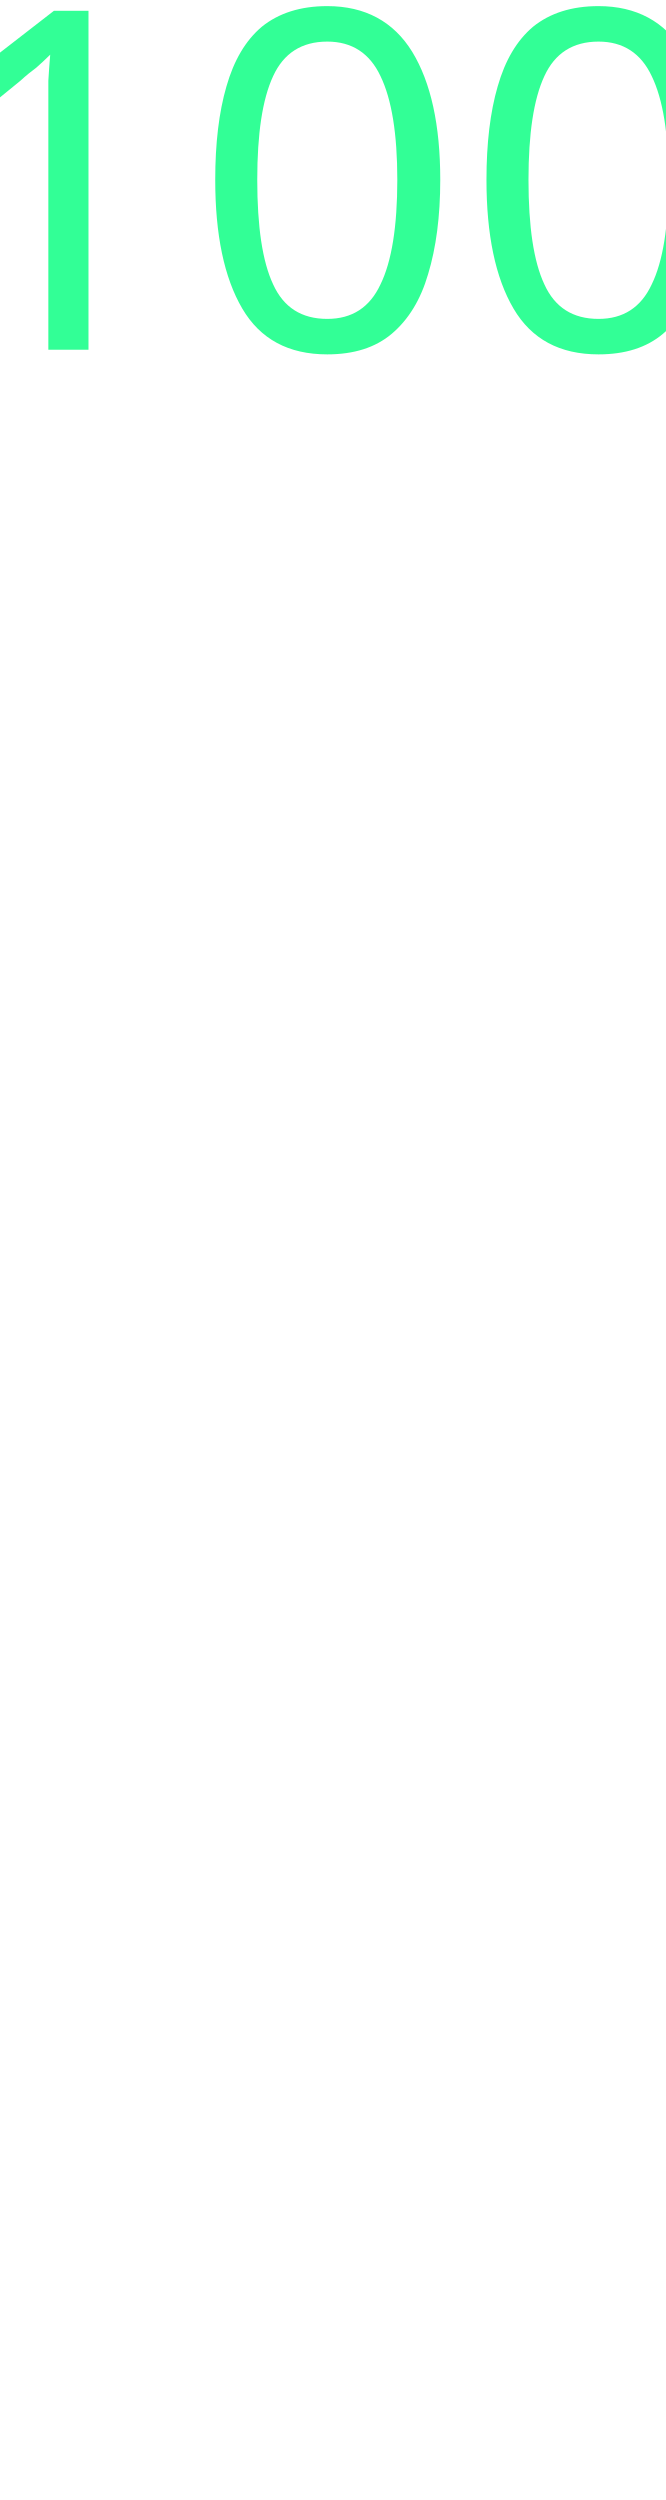
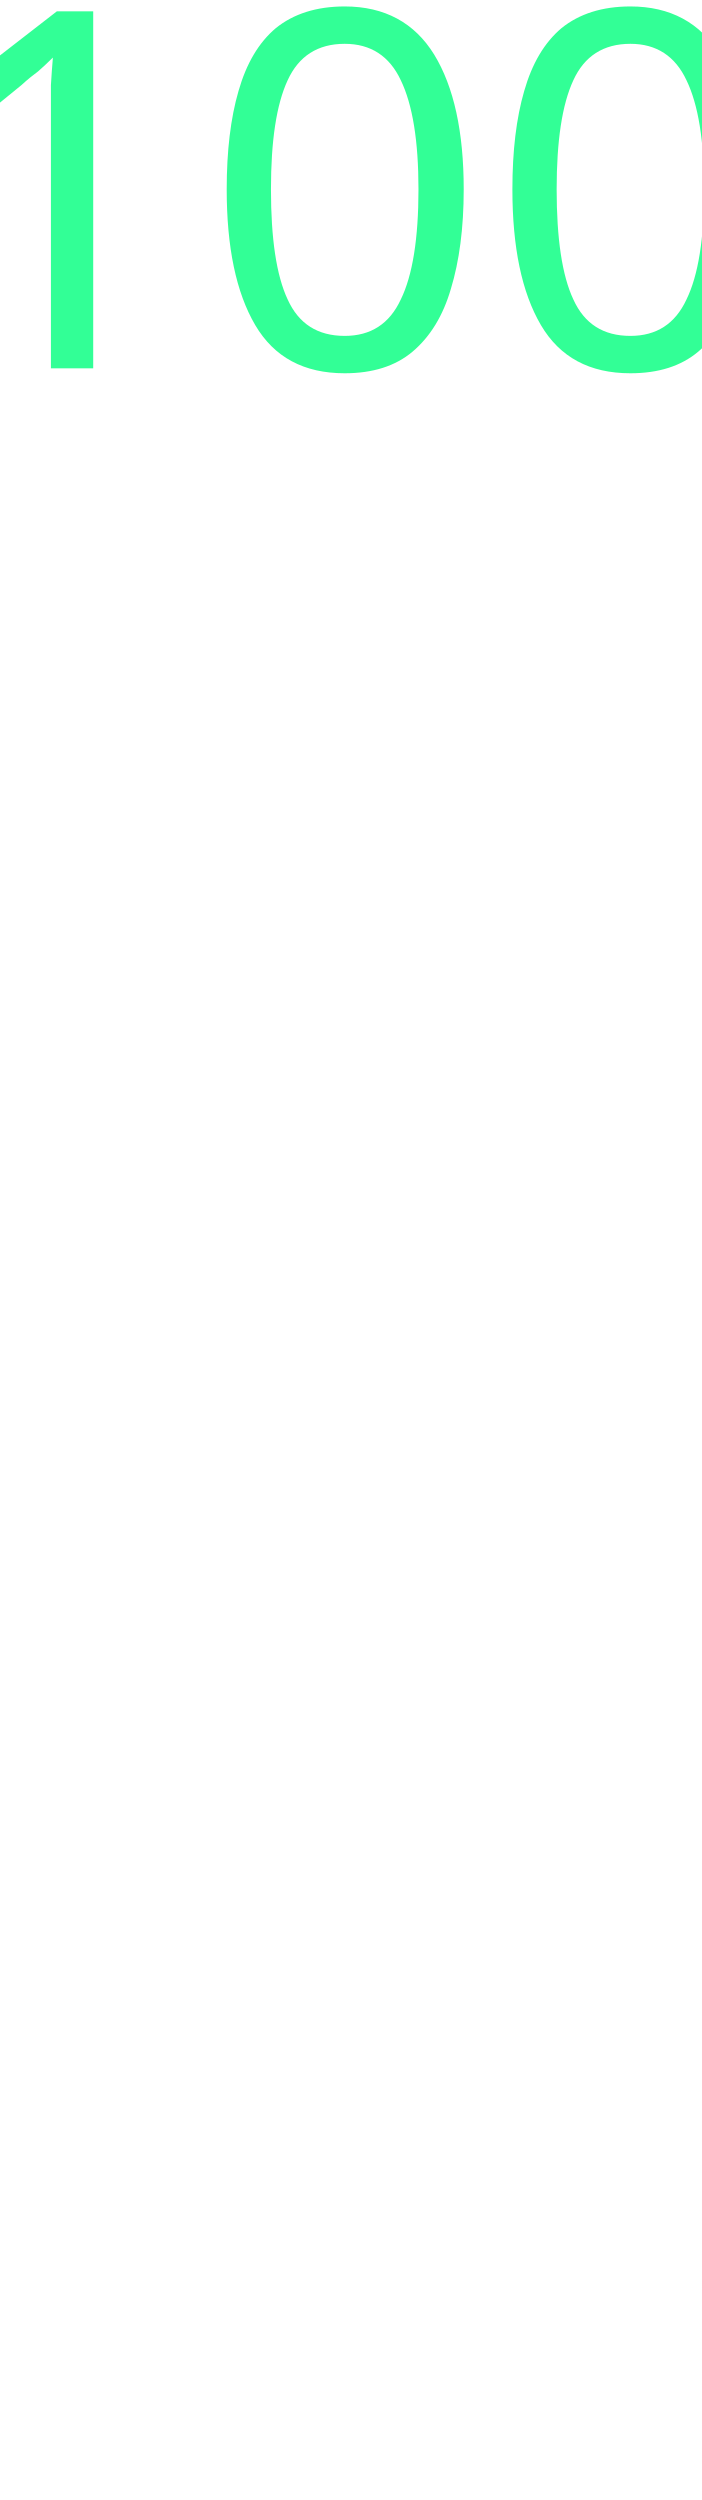
- <svg xmlns="http://www.w3.org/2000/svg" width="42.114" height="158.119" viewBox="0 0 11.143 41.836" version="1.1" id="svg5">
+ <svg xmlns="http://www.w3.org/2000/svg" width="42.114" height="150.119" viewBox="0 0 11.143 39.719" version="1.1" id="svg5">
  <defs id="defs2" />
  <g id="layer1" transform="translate(19.52591,-1.912489)">
    <g id="g1167" transform="translate(-25.79117,-6.720048)">
      <text xml:space="preserve" style="font-style:normal;font-weight:normal;font-size:7.938px;line-height:1.25;font-family:sans-serif;fill:#32ff96;fill-opacity:1;stroke:none;stroke-width:0.265" x="4.932" y="14.485" id="text845">
        <tspan id="tspan843" style="font-style:normal;font-variant:normal;font-weight:normal;font-stretch:normal;font-size:7.938px;font-family:osifont;-inkscape-font-specification:osifont;fill:#32ff96;fill-opacity:1;stroke-width:0.265" x="4.932" y="14.485">100</tspan>
      </text>
    </g>
  </g>
</svg>
